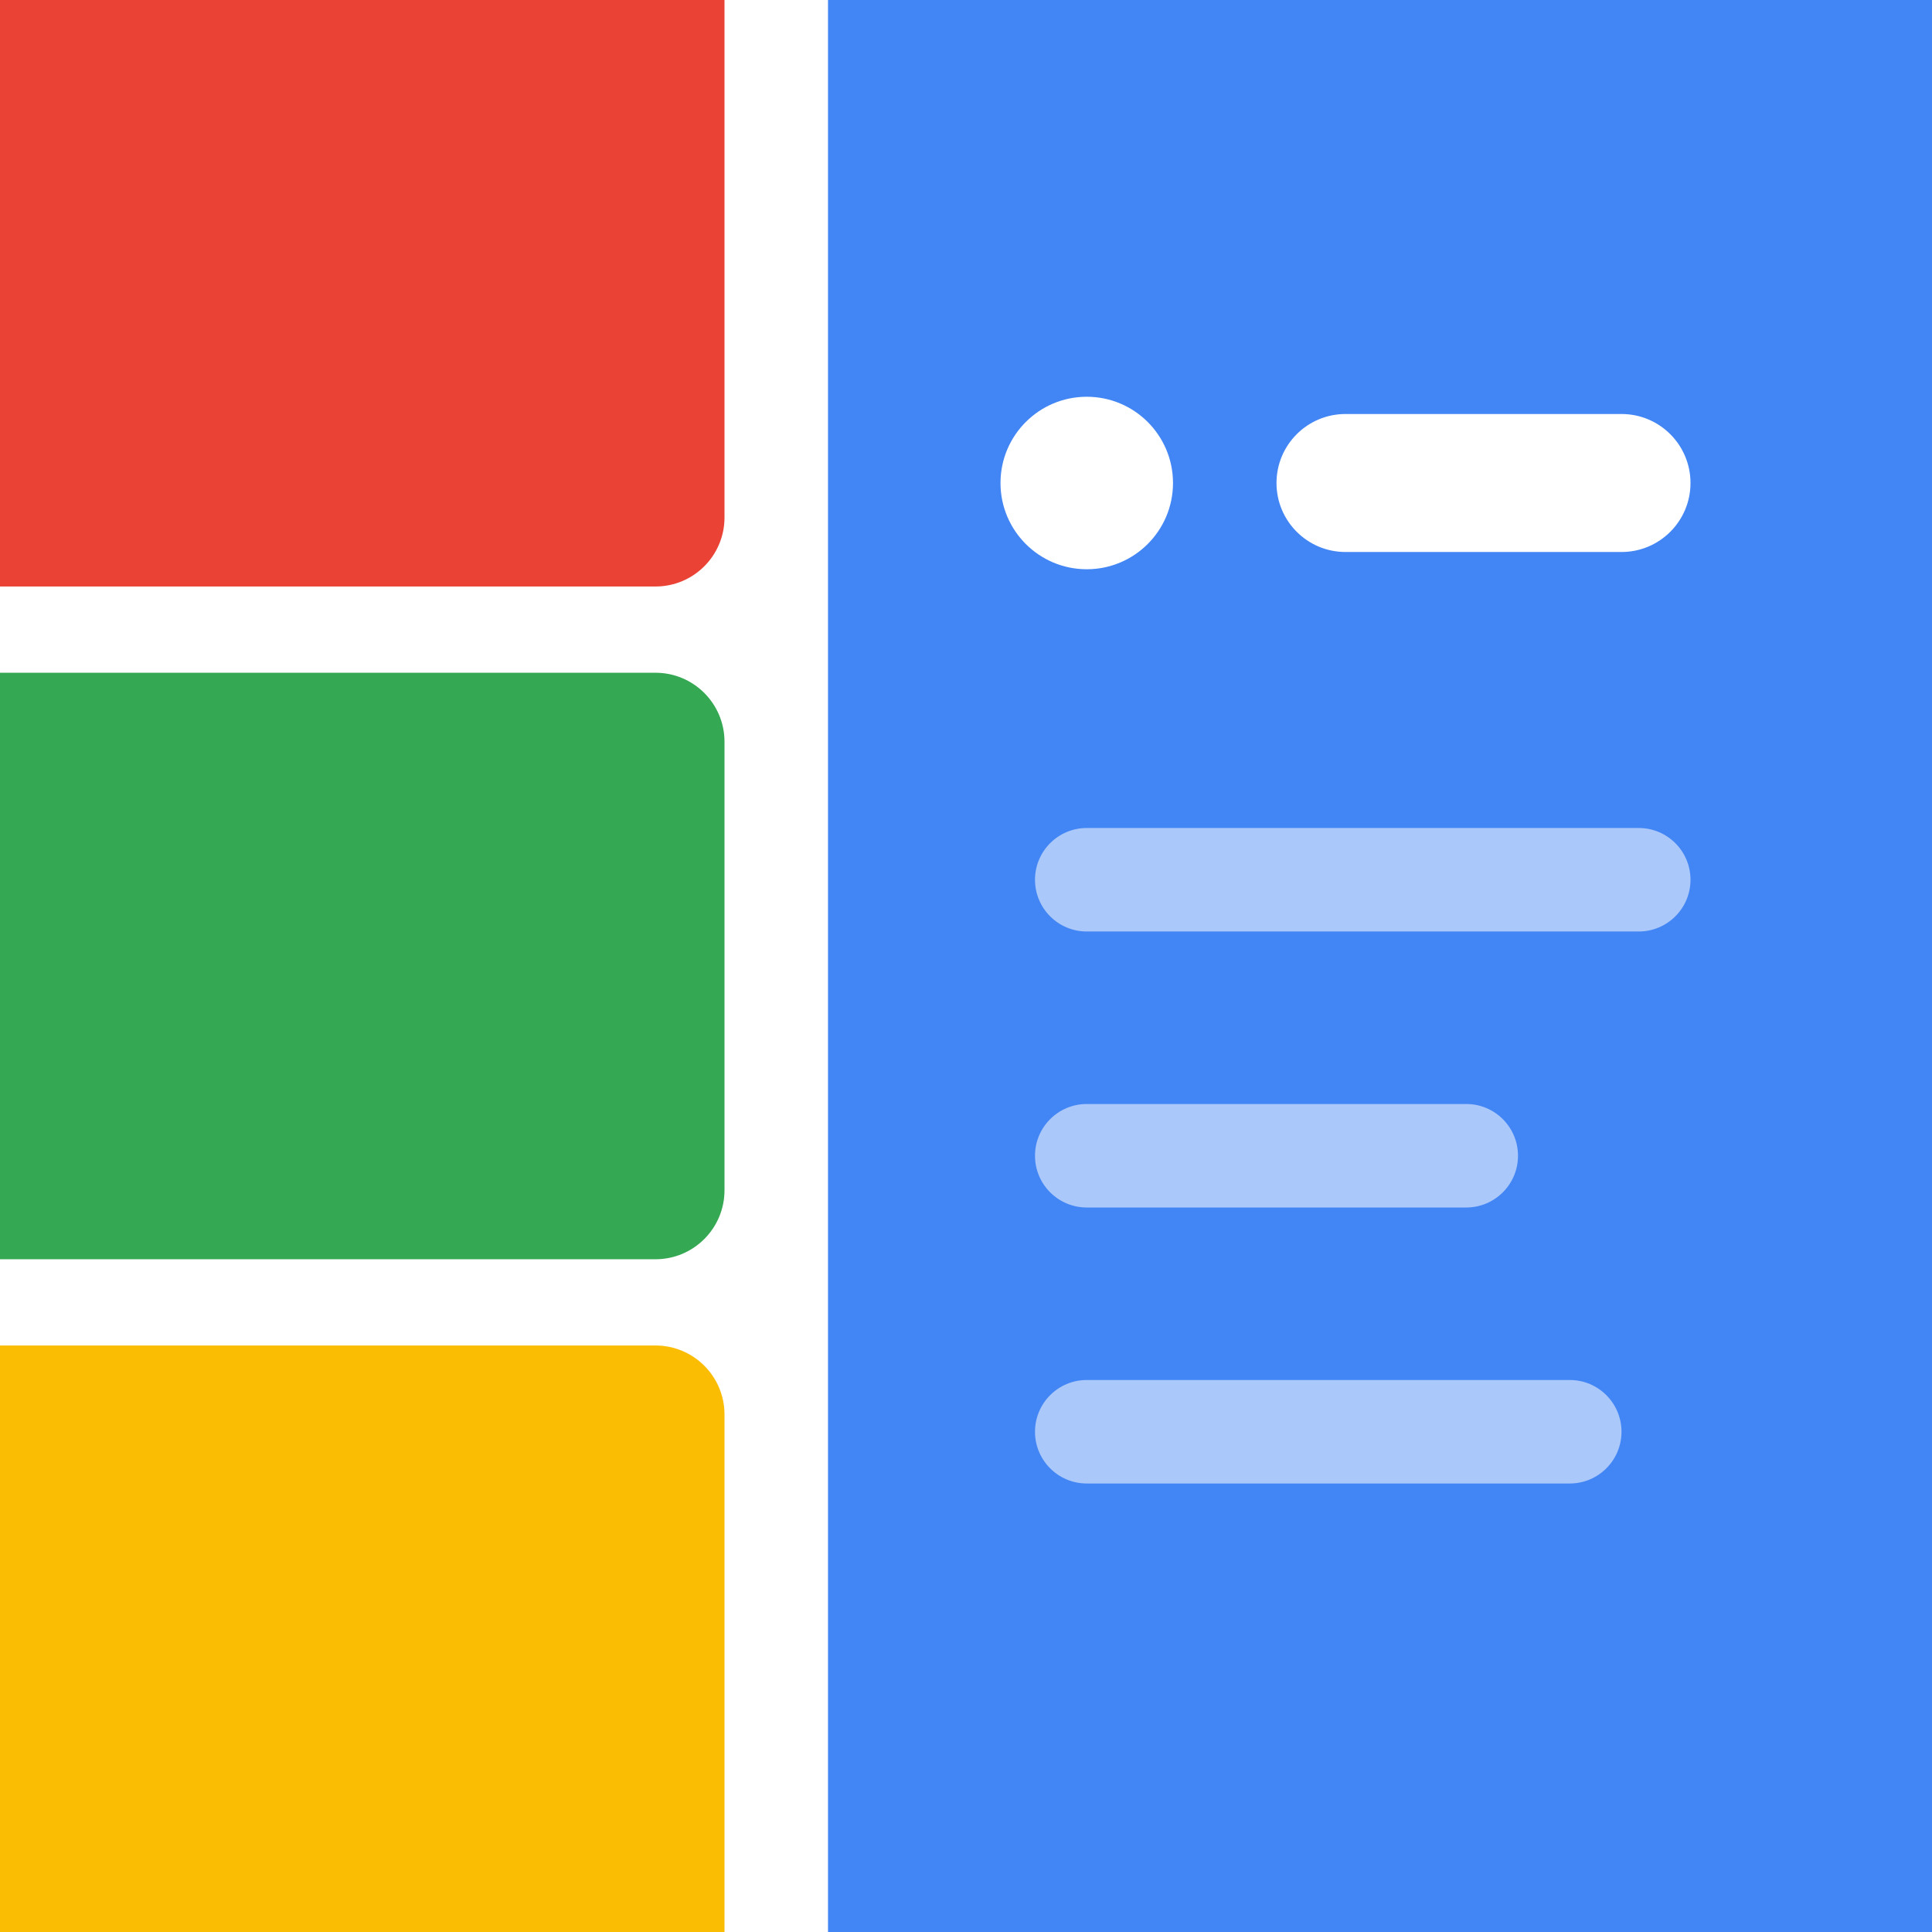
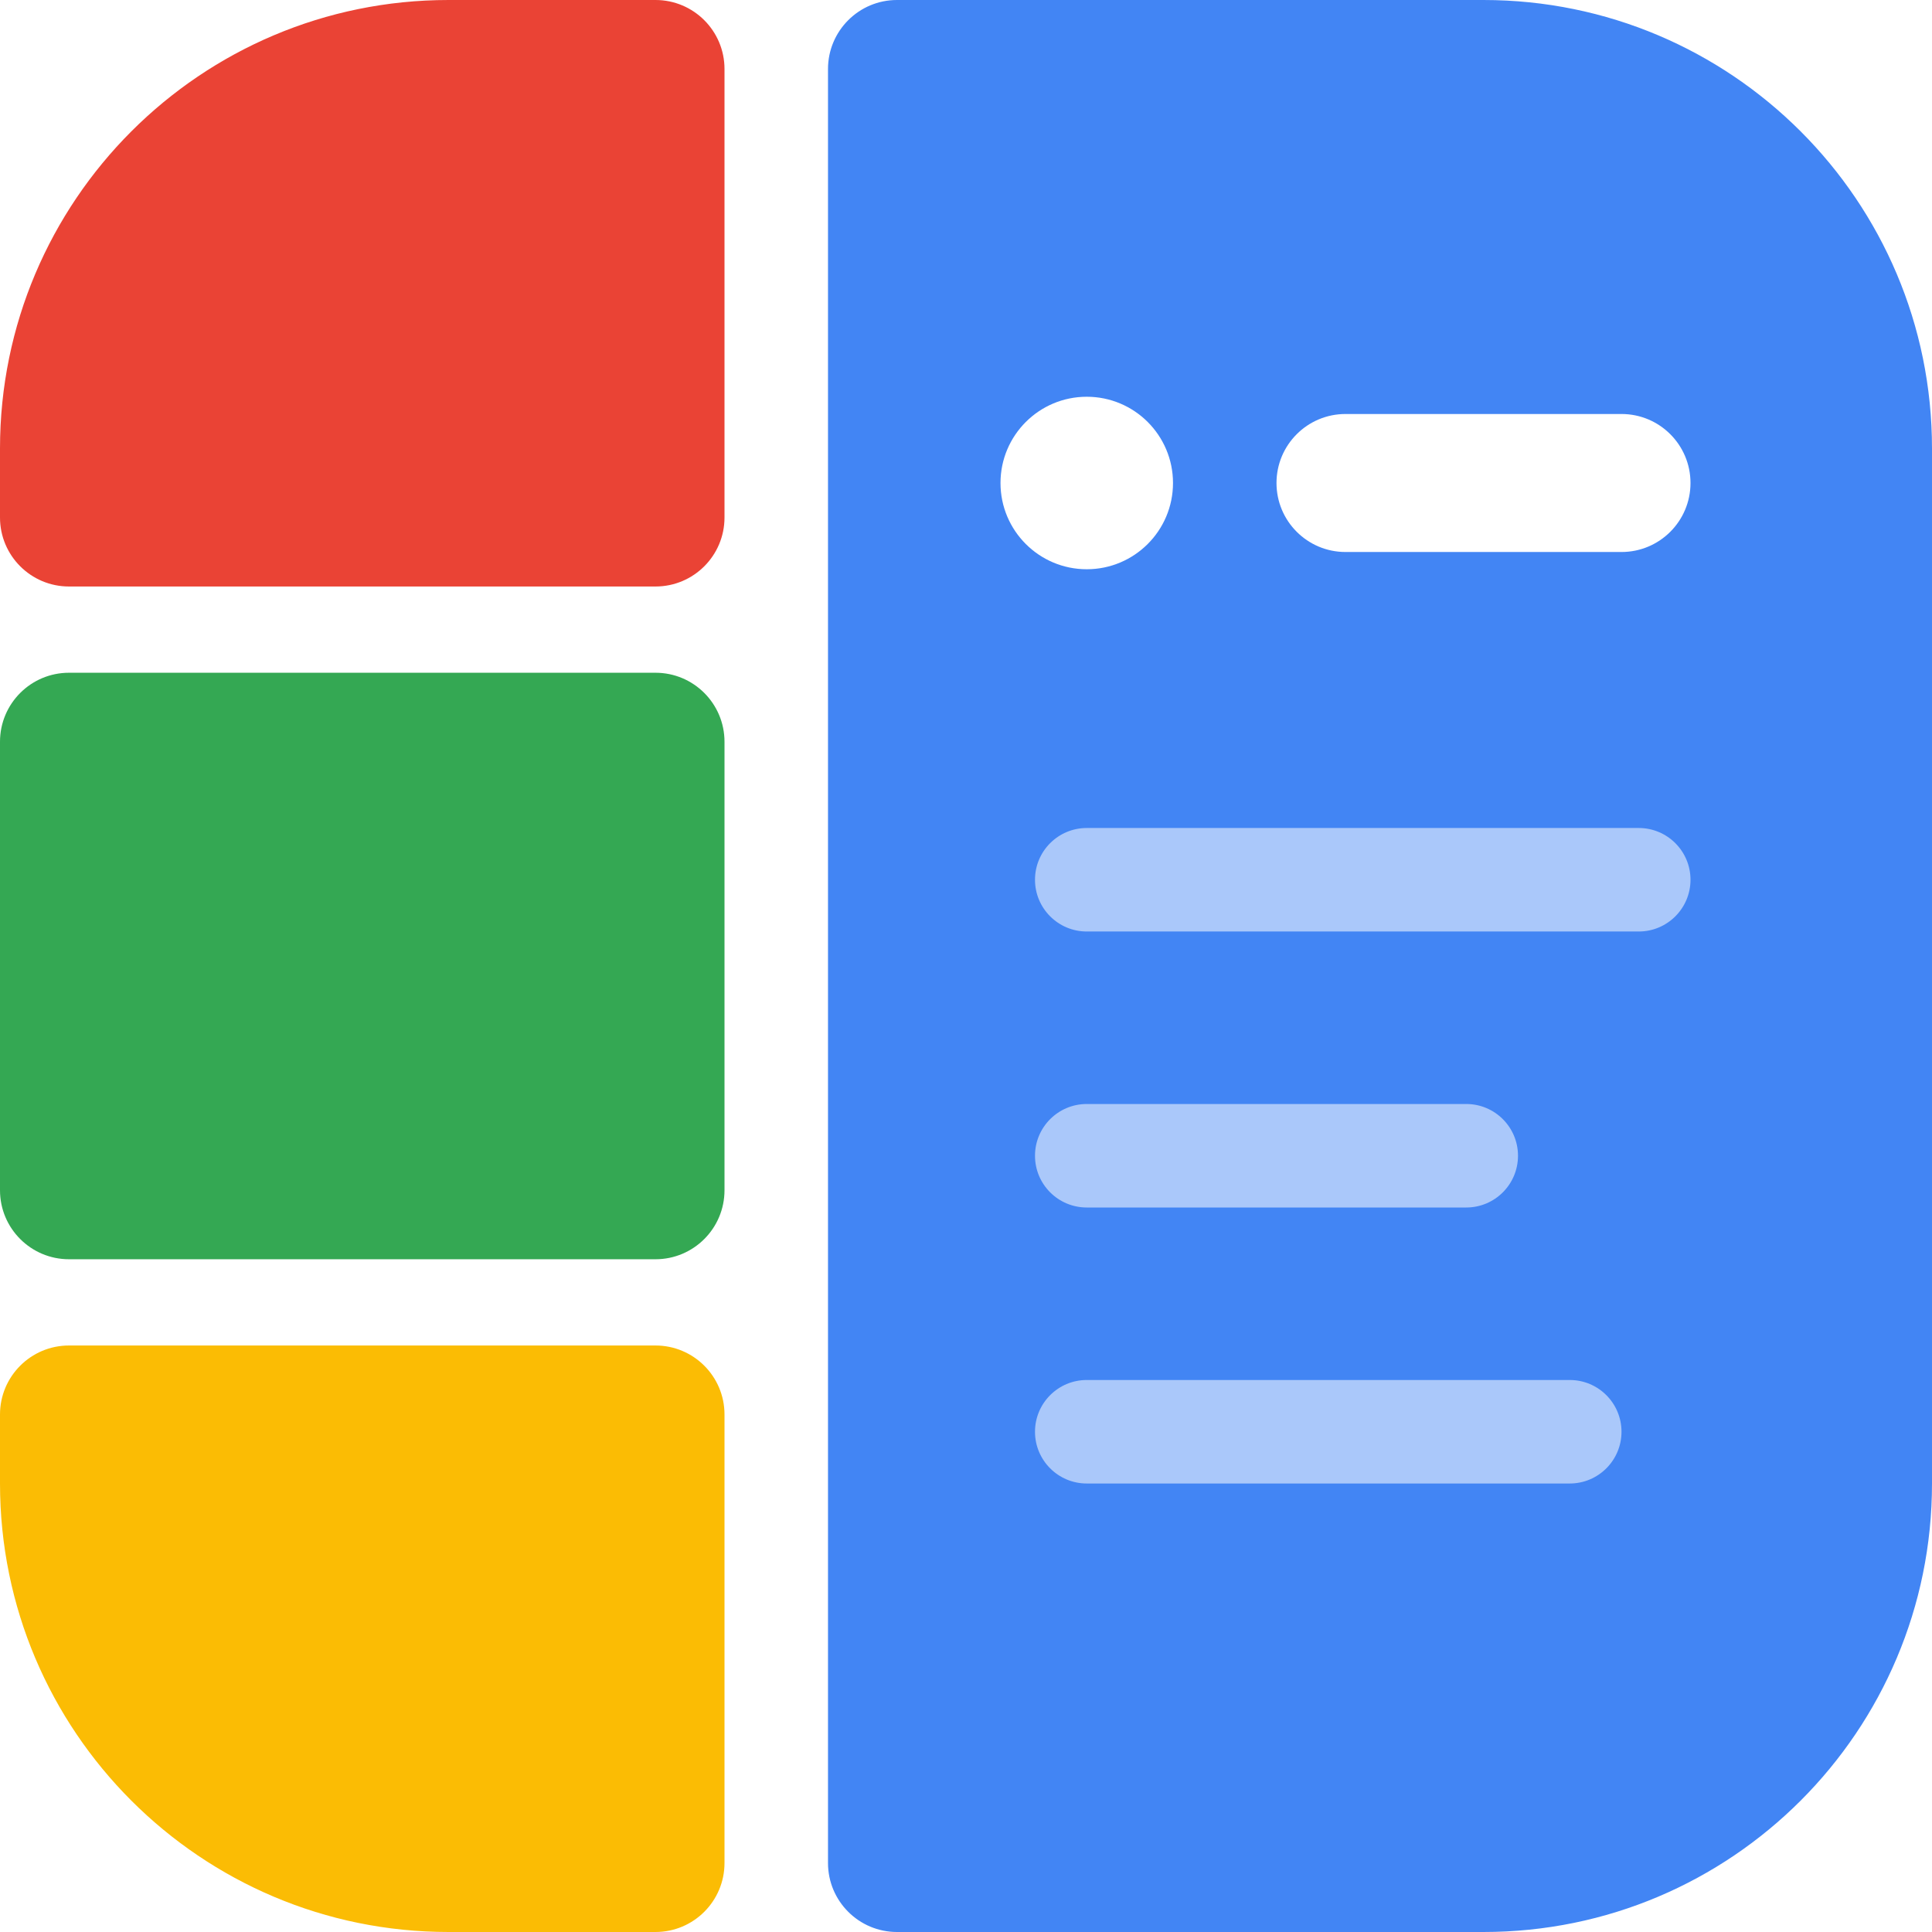
<svg xmlns="http://www.w3.org/2000/svg" width="512" height="512" viewBox="8 8 112 112">
  <rect x="8" y="8" width="112" height="112" fill="#FFFFFF" />
-   <path d="M8 8 H50 V38 A4 4 0 0 1 46 42 H8 Z" fill="#EA4335" />
-   <path d="M8 47 H46 A4 4 0 0 1 50 51 V77 A4 4 0 0 1 46 81 H8 Z" fill="#34A853" />
-   <path d="M8 86 H46 A4 4 0 0 1 50 90 V120 H8 Z" fill="#FBBC04" />
-   <rect x="56" y="8" width="64" height="112" fill="#4285F4" />
+   <path d="M8 34 A26 26 0 0 1 34 8 H46 A4 4 0 0 1 50 12 V38 A4 4 0 0 1 46 42 H12 A4 4 0 0 1 8 38 Z" fill="#EA4335" />
+   <rect x="8" y="47" width="42" height="34" rx="4" fill="#34A853" />
+   <path d="M8 90 A4 4 0 0 1 12 86 H46 A4 4 0 0 1 50 90 V116 A4 4 0 0 1 46 120 H34 A26 26 0 0 1 8 94 Z" fill="#FBBC04" />
+   <path d="M56 12 A4 4 0 0 1 60 8 H94 A26 26 0 0 1 120 34 V94 A26 26 0 0 1 94 120 H60 A4 4 0 0 1 56 116 Z" fill="#4285F4" />
  <circle cx="71" cy="36" r="5" fill="#FFFFFF" />
  <rect x="82" y="32" width="24" height="8" rx="4" fill="#FFFFFF" />
  <rect x="68" y="56" width="38" height="6" rx="3" fill="#FFFFFF" opacity="0.55" />
  <rect x="68" y="72" width="28" height="6" rx="3" fill="#FFFFFF" opacity="0.55" />
  <rect x="68" y="88" width="34" height="6" rx="3" fill="#FFFFFF" opacity="0.55" />
</svg>
